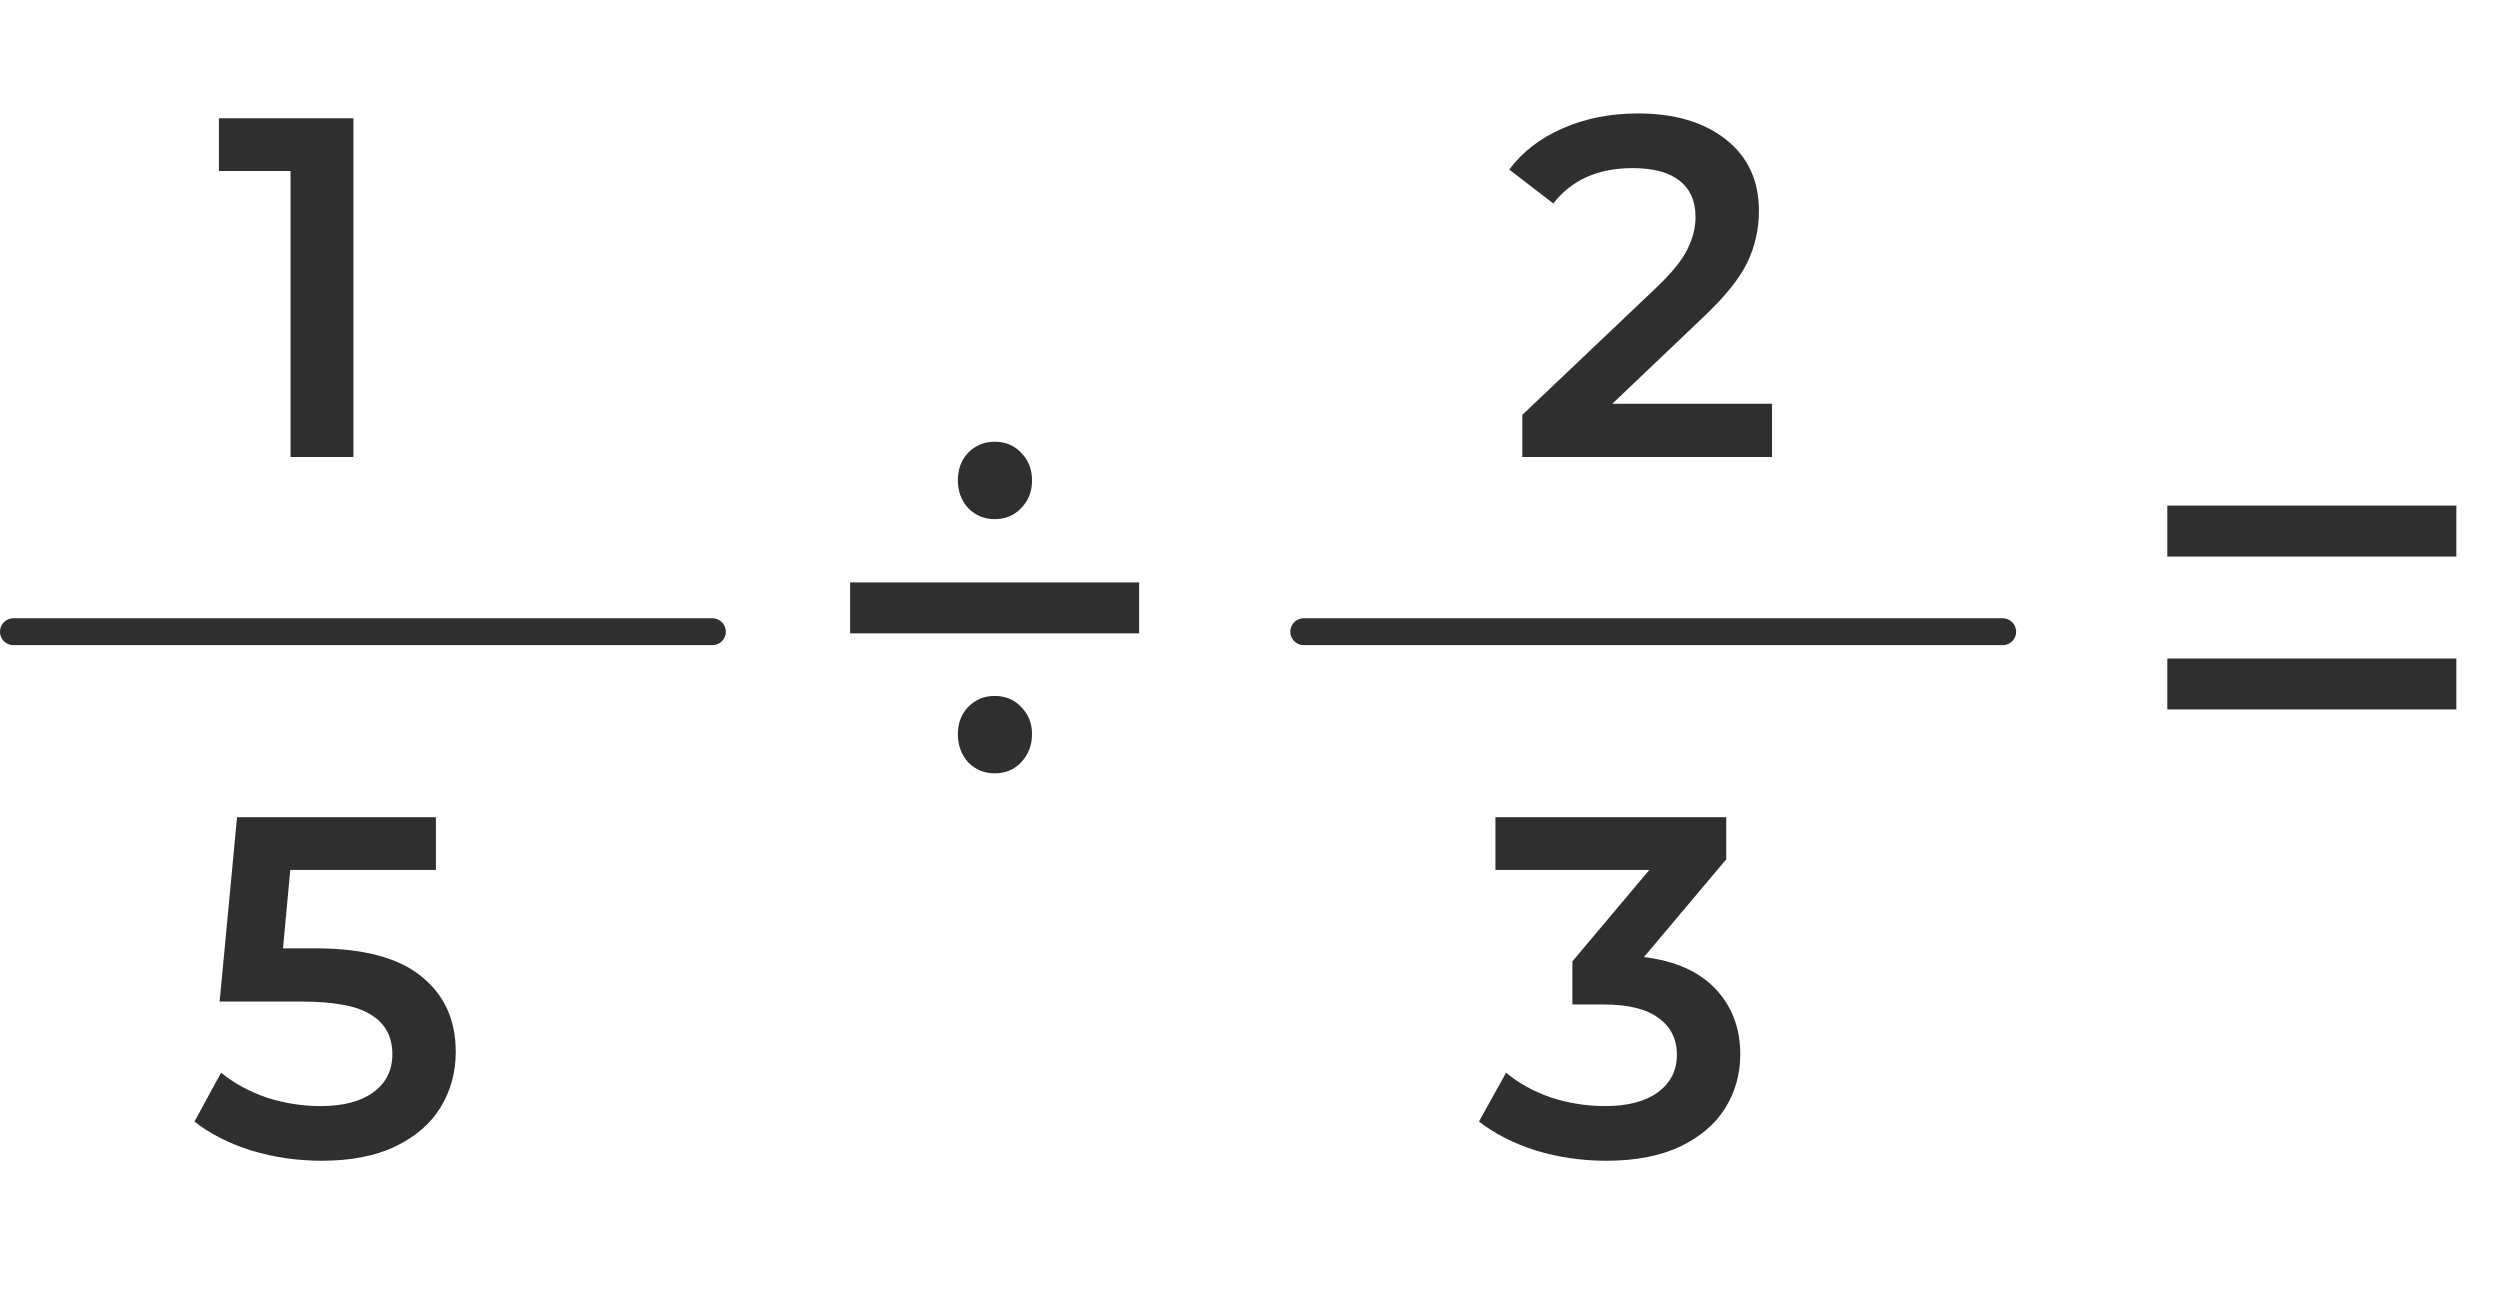
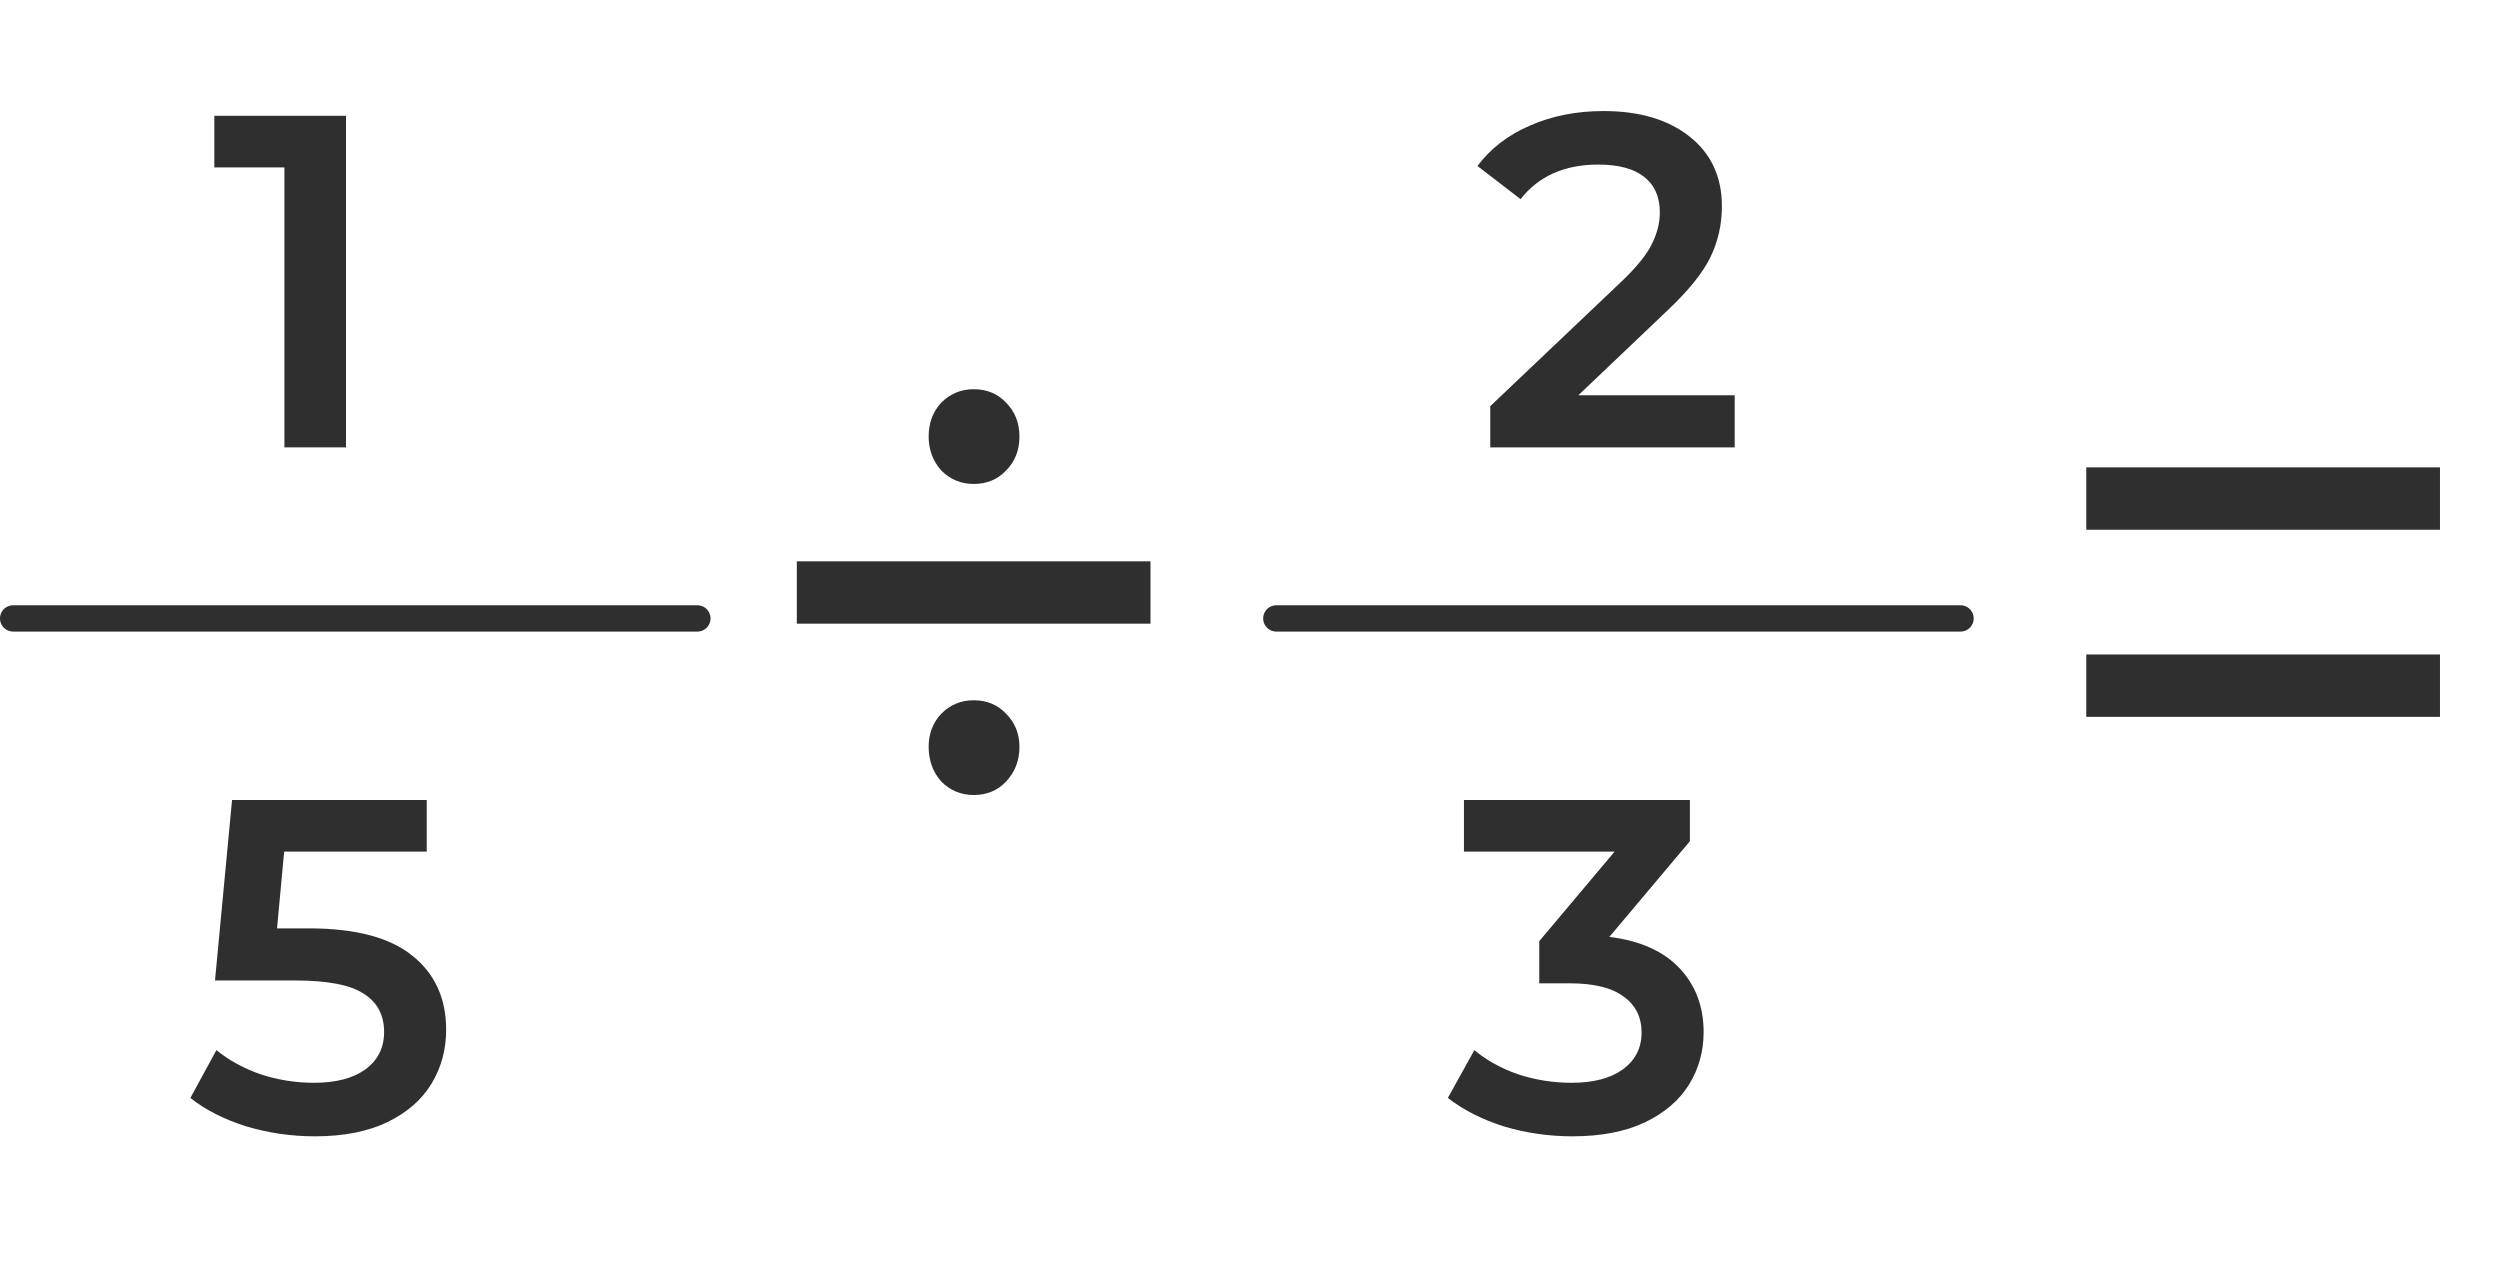
- <svg xmlns="http://www.w3.org/2000/svg" width="93" height="48" viewBox="0 0 93 48" fill="none">
-   <path d="M80.624 18.808H91.376V20.704H80.624V18.808ZM80.624 24.496H91.376V26.392H80.624V24.496Z" fill="#2F2F2F" />
-   <path d="M37 19.312C36.616 19.312 36.288 19.176 36.016 18.904C35.76 18.616 35.632 18.272 35.632 17.872C35.632 17.456 35.76 17.112 36.016 16.84C36.288 16.568 36.616 16.432 37 16.432C37.4 16.432 37.728 16.568 37.984 16.84C38.256 17.112 38.392 17.456 38.392 17.872C38.392 18.288 38.256 18.632 37.984 18.904C37.728 19.176 37.4 19.312 37 19.312ZM31.624 21.664H42.376V23.56H31.624V21.664ZM37 28.768C36.616 28.768 36.288 28.632 36.016 28.36C35.76 28.072 35.632 27.72 35.632 27.304C35.632 26.904 35.76 26.568 36.016 26.296C36.288 26.024 36.616 25.888 37 25.888C37.4 25.888 37.728 26.024 37.984 26.296C38.256 26.568 38.392 26.904 38.392 27.304C38.392 27.72 38.256 28.072 37.984 28.36C37.728 28.632 37.4 28.768 37 28.768Z" fill="#2F2F2F" />
+ <svg xmlns="http://www.w3.org/2000/svg" width="95" height="48" viewBox="0 0 95 48" fill="none">
+   <path d="M79.279 17.76H92.719V20.13H79.279V17.76ZM79.279 24.87H92.719V27.24H79.279V24.87Z" fill="#2F2F2F" />
+   <path d="M36.999 18.39C36.52 18.39 36.109 18.22 35.77 17.88C35.45 17.52 35.289 17.09 35.289 16.59C35.289 16.07 35.45 15.64 35.77 15.3C36.109 14.96 36.52 14.79 36.999 14.79C37.499 14.79 37.91 14.96 38.23 15.3C38.569 15.64 38.739 16.07 38.739 16.59C38.739 17.11 38.569 17.54 38.23 17.88C37.91 18.22 37.499 18.39 36.999 18.39ZM30.279 21.33H43.719V23.7H30.279V21.33ZM36.999 30.21C36.52 30.21 36.109 30.04 35.77 29.7C35.45 29.34 35.289 28.9 35.289 28.38C35.289 27.88 35.45 27.46 35.77 27.12C36.109 26.78 36.52 26.61 36.999 26.61C37.499 26.61 37.91 26.78 38.23 27.12C38.569 27.46 38.739 27.88 38.739 28.38C38.739 28.9 38.569 29.34 38.23 29.7C37.91 30.04 37.499 30.21 36.999 30.21Z" fill="#2F2F2F" />
  <path d="M13.148 4.4V17H10.808V6.362H8.144V4.4H13.148Z" fill="#2F2F2F" />
  <line x1="0.5" y1="23.5" x2="26.5" y2="23.5" stroke="#2F2F2F" stroke-linecap="round" />
  <path d="M11.734 35.278C13.51 35.278 14.824 35.626 15.676 36.322C16.528 37.006 16.954 37.942 16.954 39.13C16.954 39.886 16.768 40.57 16.396 41.182C16.024 41.794 15.466 42.28 14.722 42.64C13.978 43 13.06 43.18 11.968 43.18C11.068 43.18 10.198 43.054 9.358 42.802C8.518 42.538 7.81 42.178 7.234 41.722L8.224 39.904C8.692 40.288 9.25 40.594 9.898 40.822C10.558 41.038 11.236 41.146 11.932 41.146C12.76 41.146 13.408 40.978 13.876 40.642C14.356 40.294 14.596 39.82 14.596 39.22C14.596 38.572 14.338 38.086 13.822 37.762C13.318 37.426 12.448 37.258 11.212 37.258H8.17L8.818 30.4H16.216V32.362H10.798L10.528 35.278H11.734Z" fill="#2F2F2F" />
  <path d="M65.918 15.02V17H56.63V15.434L61.634 10.682C62.198 10.142 62.576 9.674 62.768 9.278C62.972 8.87 63.074 8.468 63.074 8.072C63.074 7.484 62.876 7.034 62.48 6.722C62.084 6.41 61.502 6.254 60.734 6.254C59.45 6.254 58.466 6.692 57.782 7.568L56.144 6.308C56.636 5.648 57.296 5.138 58.124 4.778C58.964 4.406 59.9 4.22 60.932 4.22C62.3 4.22 63.392 4.544 64.208 5.192C65.024 5.84 65.432 6.722 65.432 7.838C65.432 8.522 65.288 9.164 65 9.764C64.712 10.364 64.16 11.048 63.344 11.816L59.978 15.02H65.918Z" fill="#2F2F2F" />
  <line x1="48.5" y1="23.5" x2="74.5" y2="23.5" stroke="#2F2F2F" stroke-linecap="round" />
  <path d="M61.156 35.602C62.32 35.746 63.208 36.142 63.82 36.79C64.432 37.438 64.738 38.248 64.738 39.22C64.738 39.952 64.552 40.618 64.18 41.218C63.808 41.818 63.244 42.298 62.488 42.658C61.744 43.006 60.832 43.18 59.752 43.18C58.852 43.18 57.982 43.054 57.142 42.802C56.314 42.538 55.606 42.178 55.018 41.722L56.026 39.904C56.482 40.288 57.034 40.594 57.682 40.822C58.342 41.038 59.02 41.146 59.716 41.146C60.544 41.146 61.192 40.978 61.66 40.642C62.14 40.294 62.38 39.826 62.38 39.238C62.38 38.65 62.152 38.194 61.696 37.87C61.252 37.534 60.568 37.366 59.644 37.366H58.492V35.764L61.354 32.362H55.63V30.4H64.216V31.966L61.156 35.602Z" fill="#2F2F2F" />
</svg>
